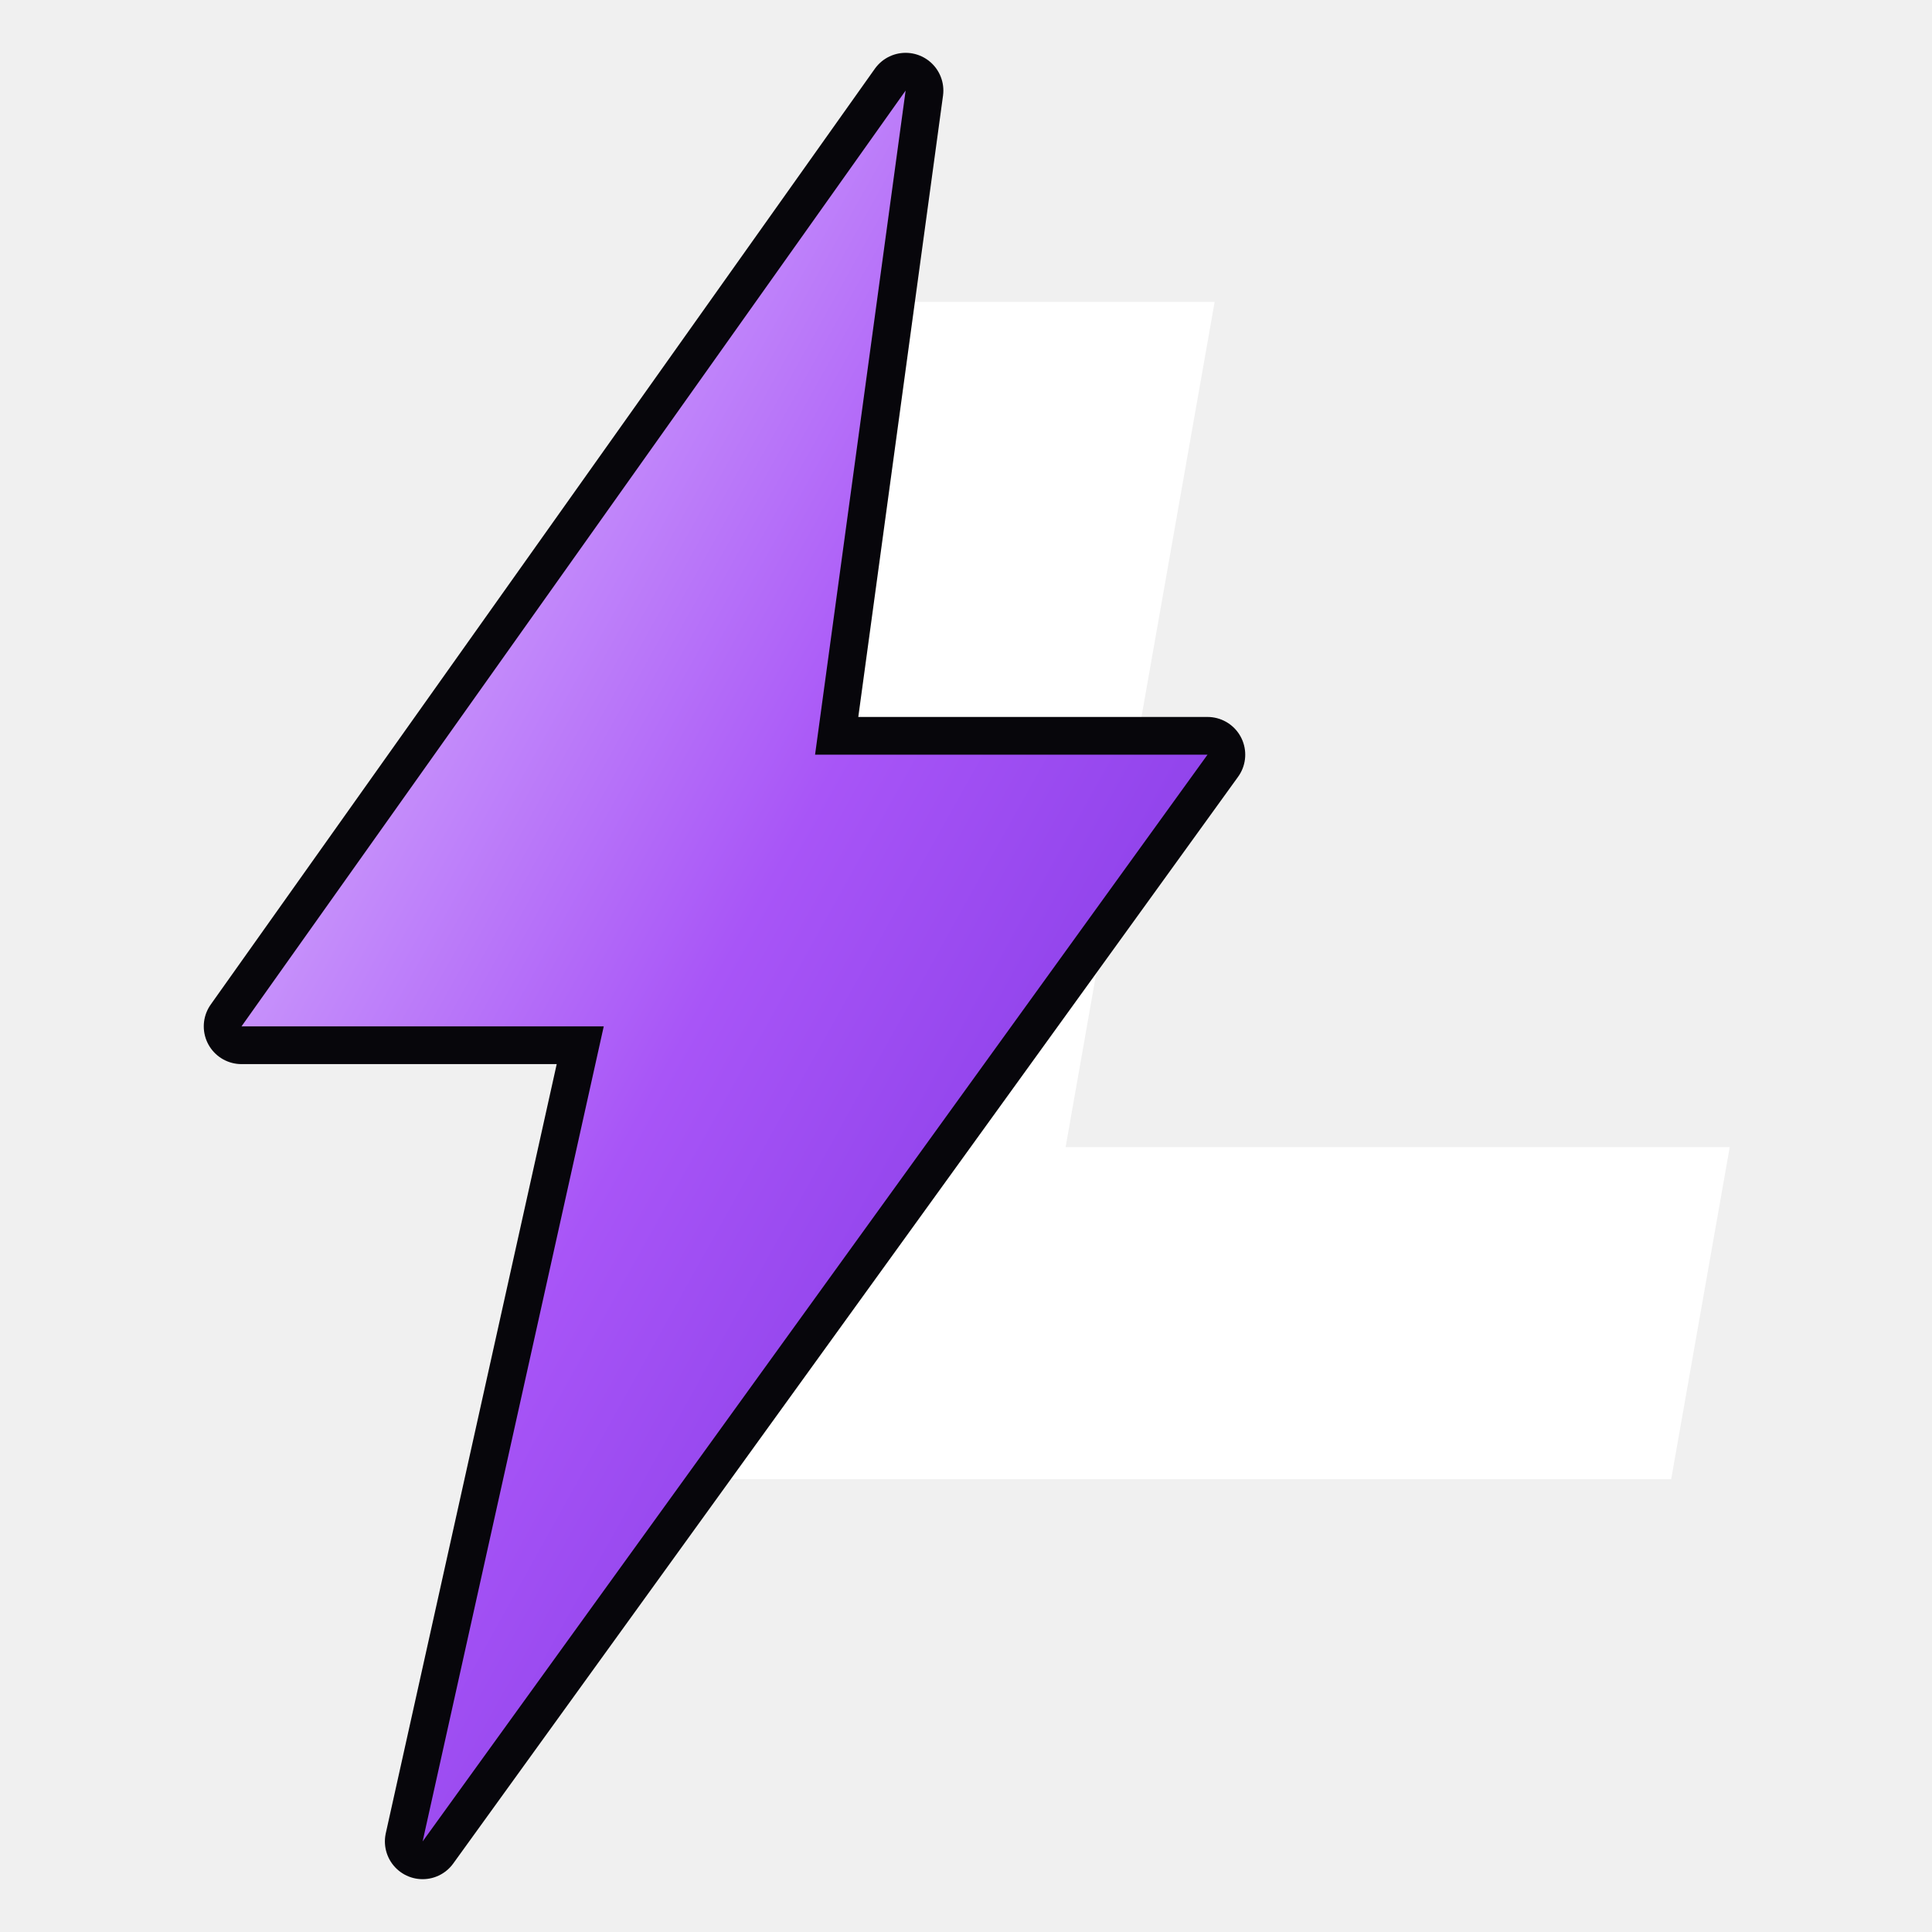
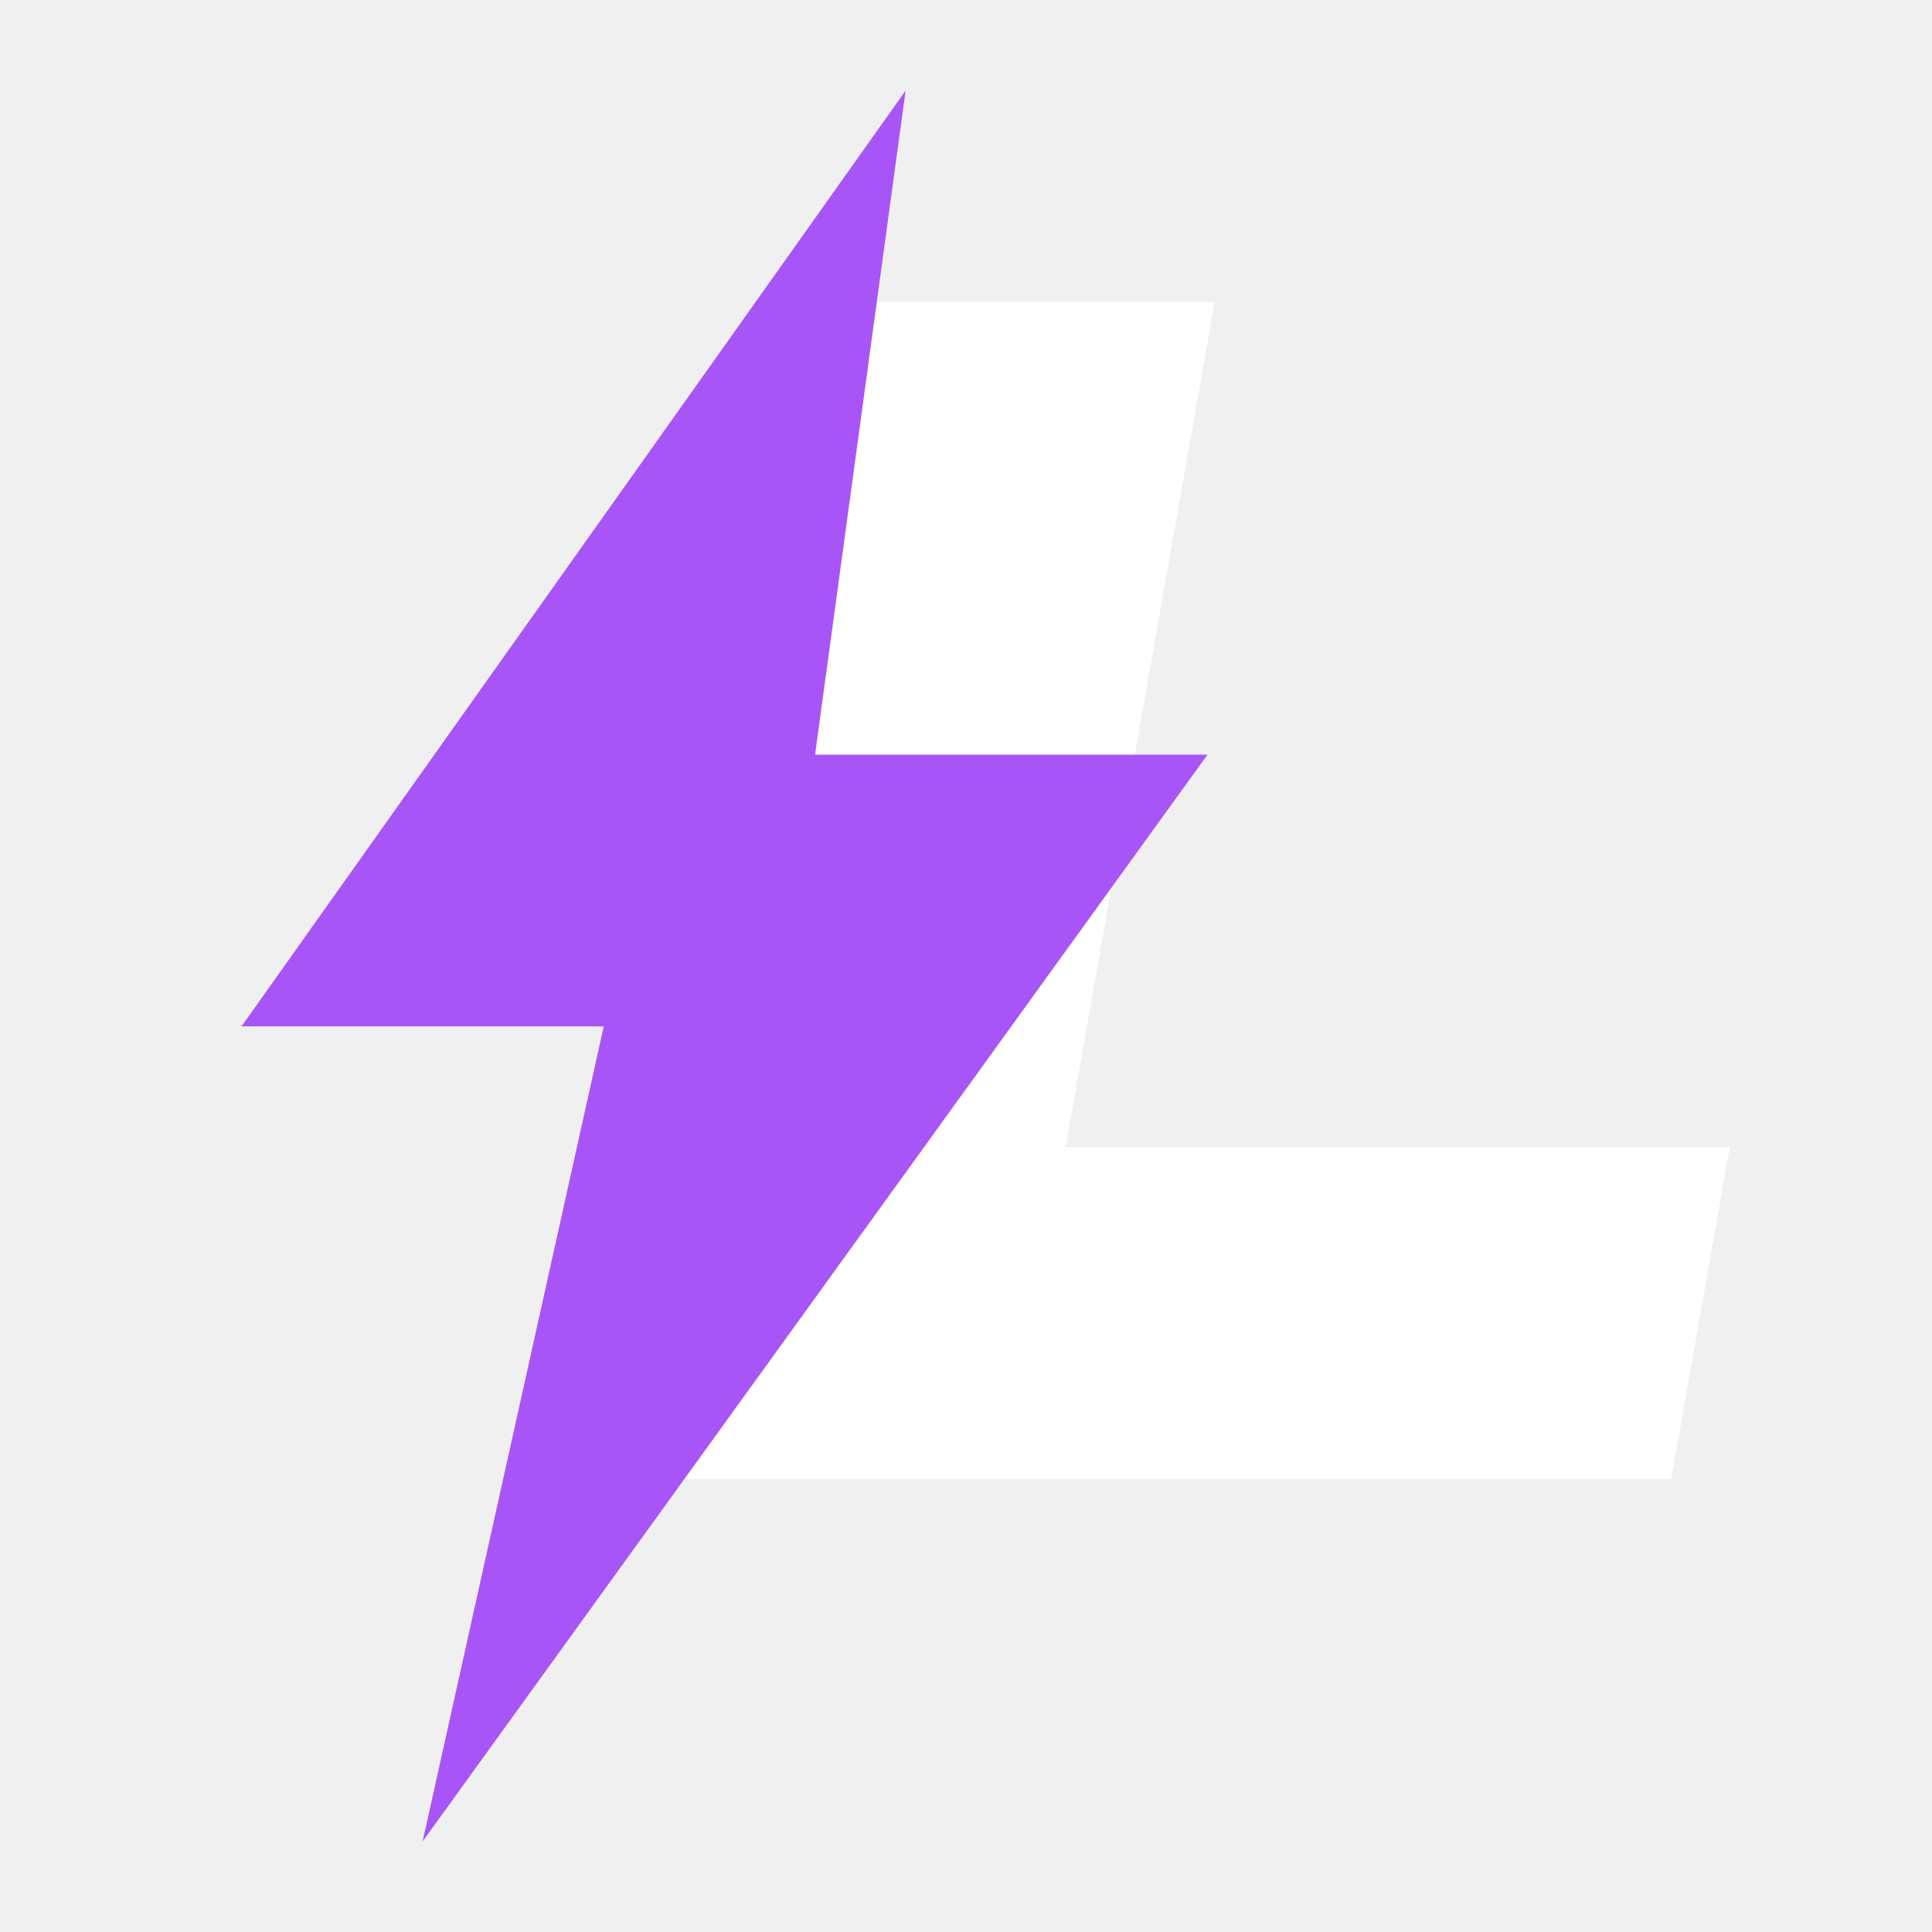
<svg xmlns="http://www.w3.org/2000/svg" viewBox="0 0 64 64">
  <defs>
    <linearGradient id="g" x1="0" y1="0" x2="1" y2="1">
      <stop offset="0" stop-color="#e9d5ff" />
      <stop offset=".5" stop-color="#a855f7" />
      <stop offset="1" stop-color="#6d28d9" />
    </linearGradient>
  </defs>
  <g transform="translate(6 0) skewX(-10)">
    <path d="M24 10h12v28h22v11H24z" fill="#fff" />
  </g>
-   <path d="M30 3 8 34h12l-6 27 26-36H27z" fill="url(#g)" stroke="#07060b" stroke-width="2.5" stroke-linejoin="round" paint-order="stroke" />
+   <path d="M30 3 8 34h12l-6 27 26-36H27z" fill="#a855f7" />
</svg>
